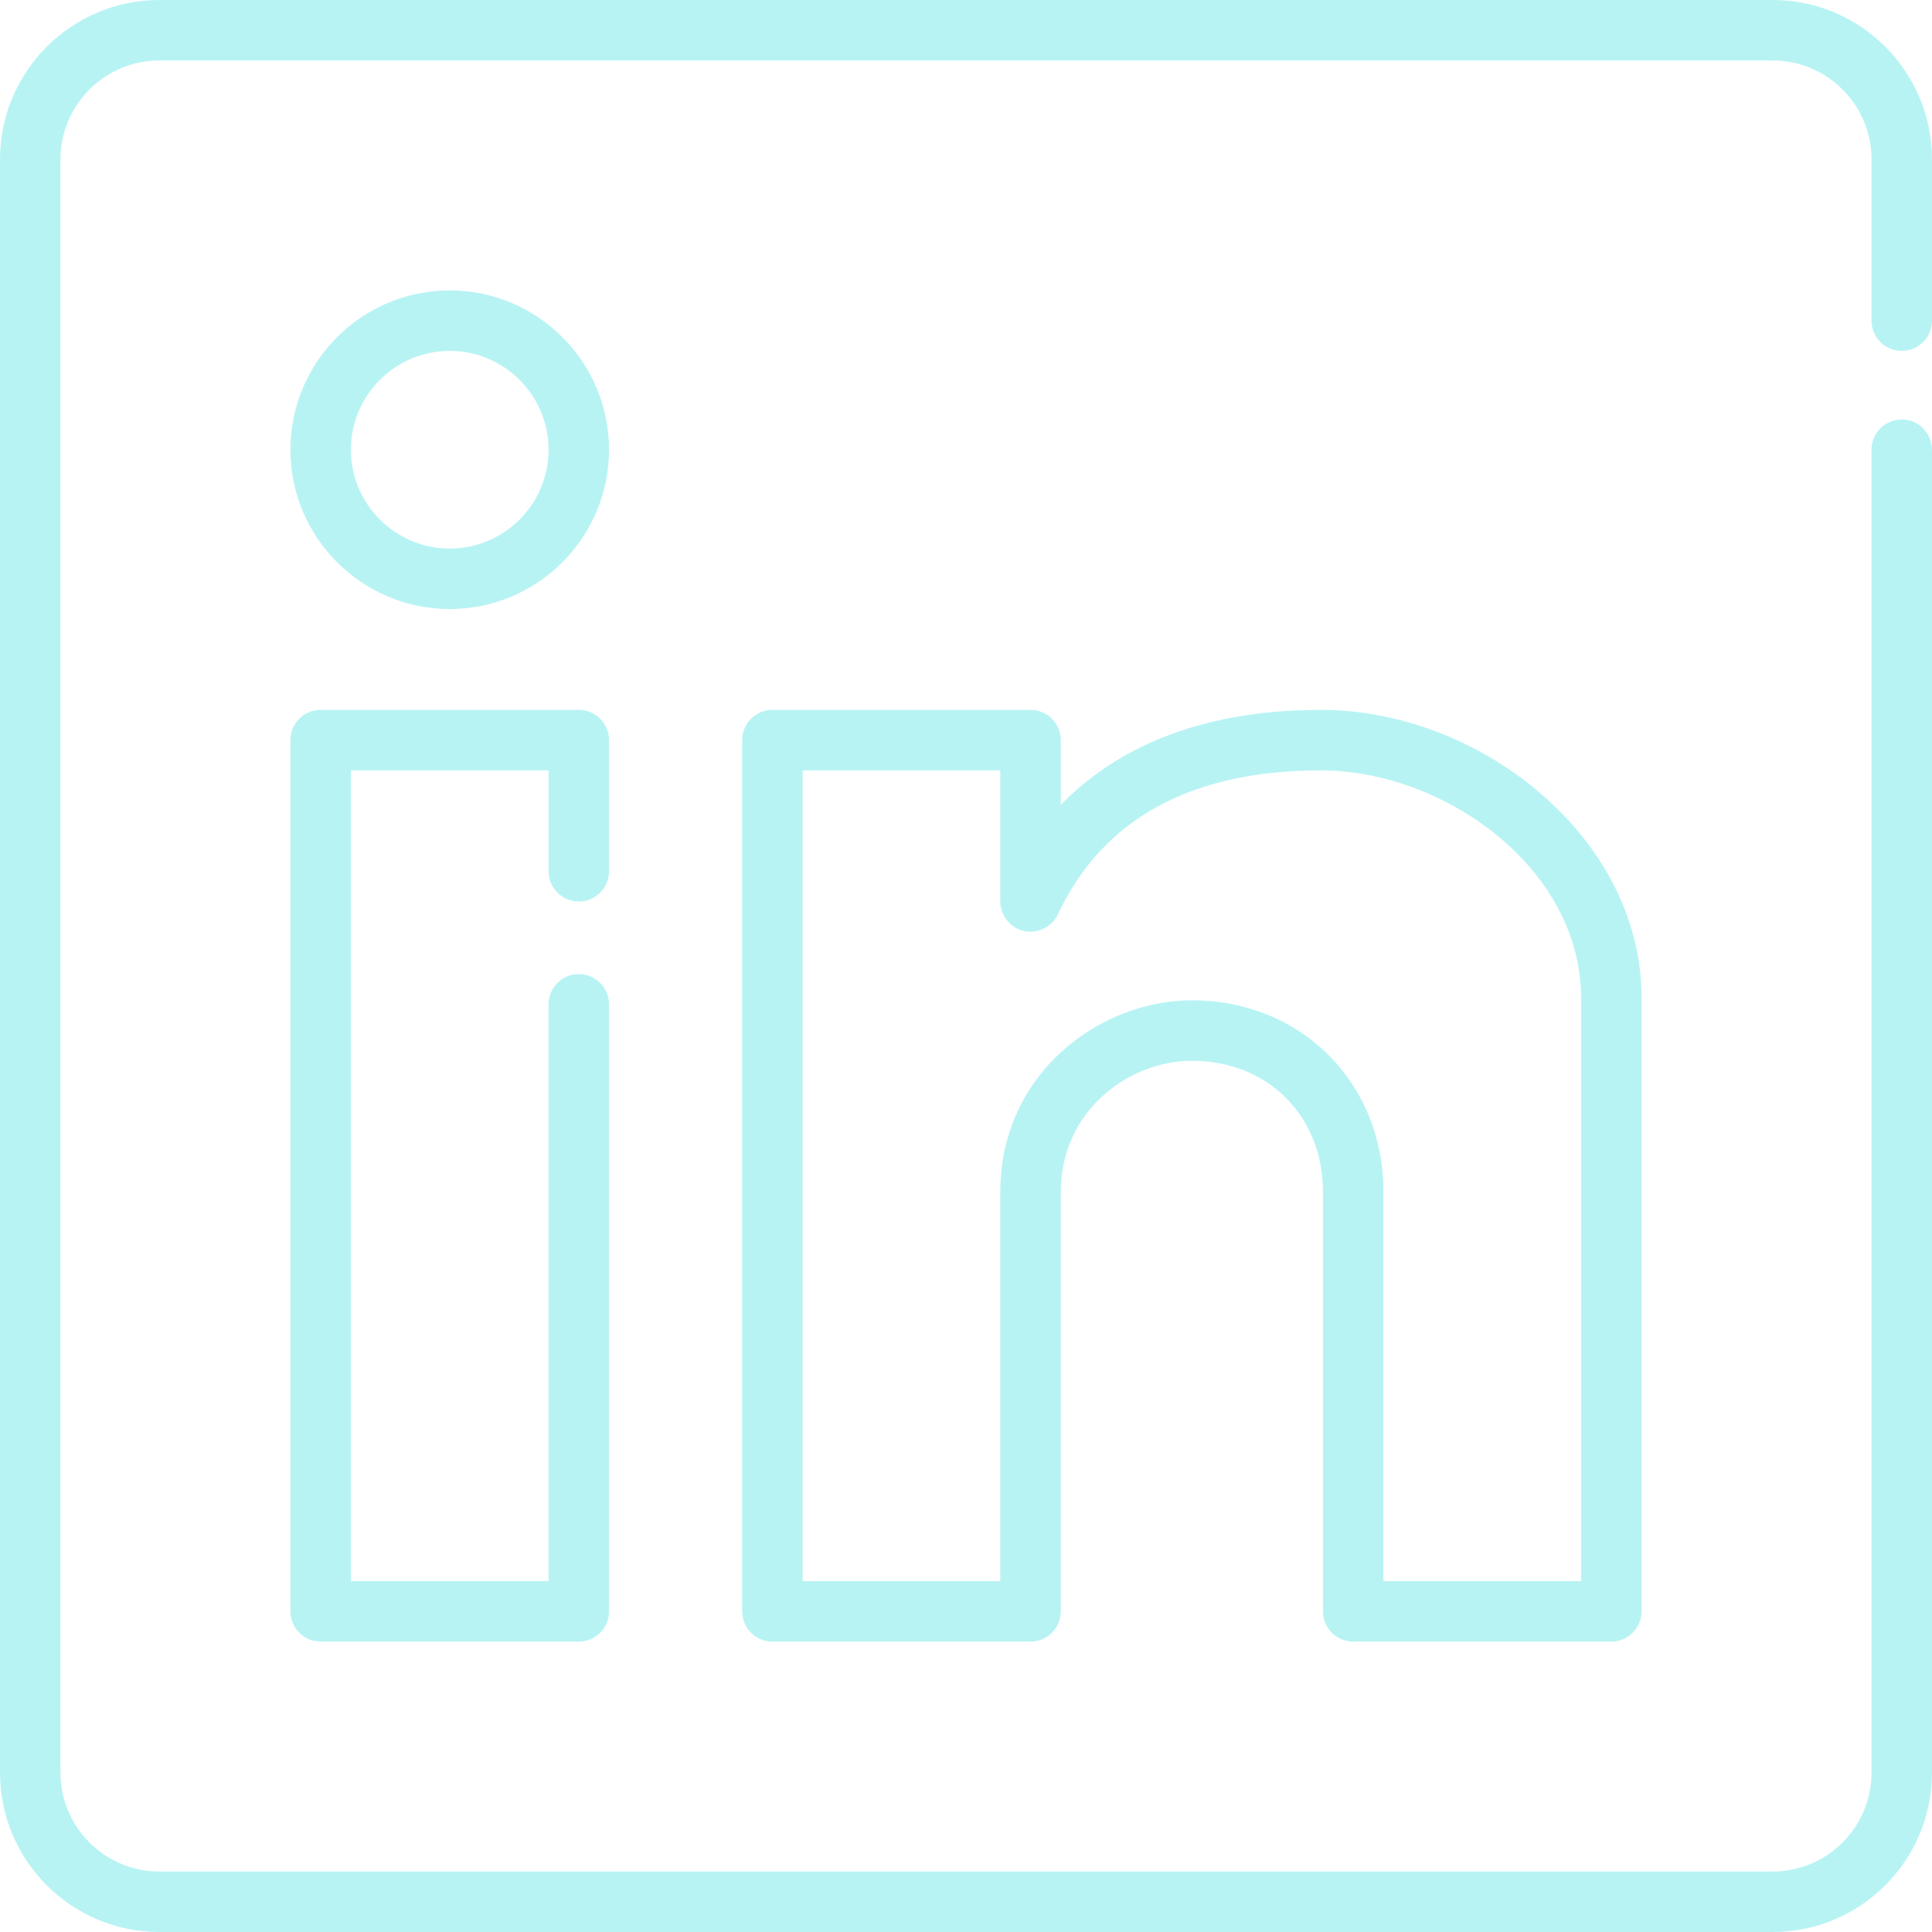
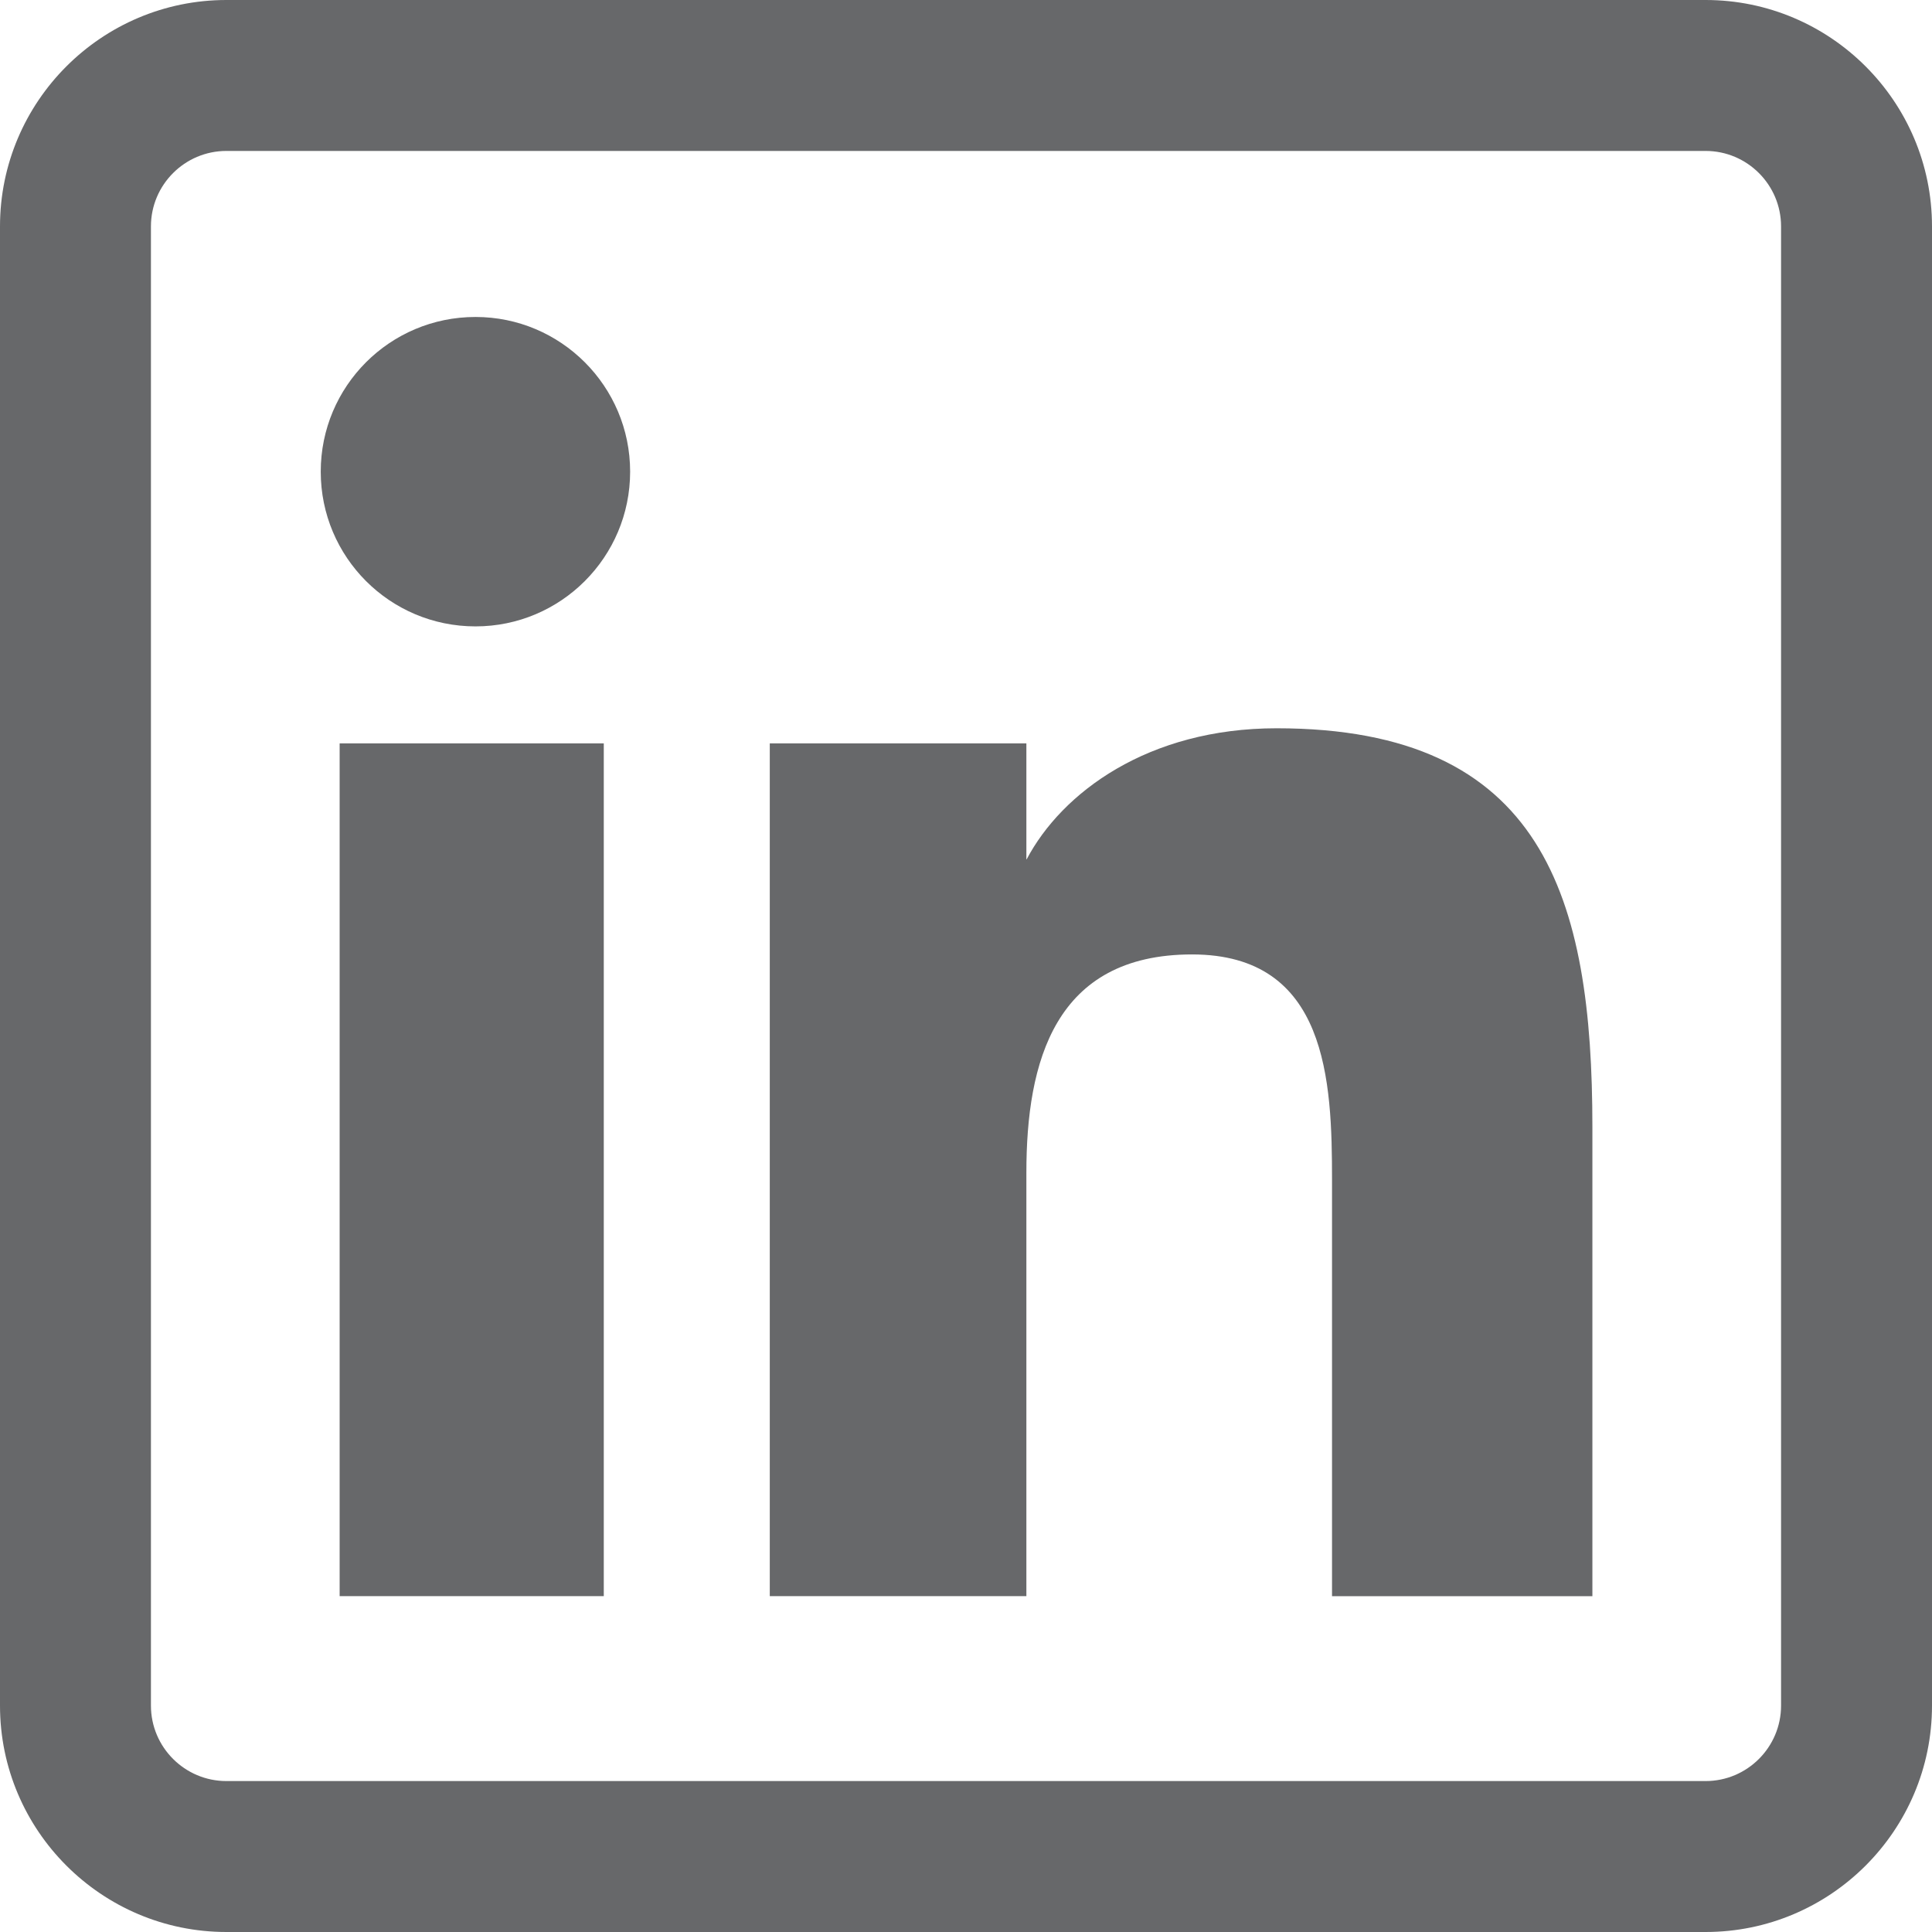
- <svg xmlns="http://www.w3.org/2000/svg" version="1.1" id="Layer_1" x="0px" y="0px" viewBox="0 0 512 512" style="enable-background:new 0 0 512 512;" xml:space="preserve" width="512px" height="512px">
+ <svg xmlns="http://www.w3.org/2000/svg" height="512px" viewBox="0 0 512 512" width="512px" class="">
  <g>
-     <g>
-       <path d="M503.983,92.994c4.428,0,8.017-3.589,8.017-8.017V42.221C512,18.941,493.059,0,469.779,0H42.221    C18.941,0,0,18.941,0,42.221v427.557C0,493.059,18.941,512,42.221,512h427.557C493.059,512,512,493.059,512,469.779V119.182    c0-4.427-3.588-8.017-8.017-8.017c-4.428,0-8.017,3.589-8.017,8.017v350.597c0,14.44-11.747,26.188-26.188,26.188H42.221    c-14.44,0-26.188-11.748-26.188-26.188V42.221c0-14.44,11.748-26.188,26.188-26.188h427.557c14.441,0,26.188,11.748,26.188,26.188    v42.756C495.967,89.405,499.555,92.994,503.983,92.994z" fill="#b8f3f4" />
-     </g>
+     <path d="m160.008 423h-70v-226h70zm6.984-298.004c0-22.629-18.359-40.996-40.977-40.996-22.703 0-41.016 18.367-41.016 40.996 0 22.637 18.312 41.004 41.016 41.004 22.617 0 40.977-18.367 40.977-41.004zm255.008 173.668c0-60.668-12.816-105.664-83.688-105.664-34.055 0-56.914 17.031-66.246 34.742h-.066v-30.742h-68v226h68v-112.211c0-29.387 7.48-57.855 43.906-57.855 35.93 0 37.094 33.605 37.094 59.723v110.344h69zm90 153.336v-392c0-33.086-26.914-60-60-60h-392c-33.086 0-60 26.914-60 60v392c0 33.086 26.914 60 60 60h392c33.086 0 60-26.914 60-60zm-60-412c11.027 0 20 8.973 20 20v392c0 11.027-8.973 20-20 20h-392c-11.027 0-20-8.973-20-20v-392c0-11.027 8.973-20 20-20zm0 0" data-original="#000000" class="active-path" data-old_color="#000000" fill="#67686A" />
  </g>
-   <g>
-     <g>
-       <path d="M153.386,238.898c4.427,0,8.017-3.589,8.017-8.017v-34.739c0-4.427-3.589-8.017-8.017-8.017H84.977    c-4.427,0-8.017,3.589-8.017,8.017v230.881c0,4.427,3.589,8.017,8.017,8.017h68.409c4.427,0,8.017-3.589,8.017-8.017V266.154    c0-4.427-3.589-8.017-8.017-8.017s-8.017,3.589-8.017,8.017v152.852H92.994V204.159h52.376v26.722    C145.37,235.308,148.959,238.898,153.386,238.898z" fill="#b8f3f4" />
-     </g>
-   </g>
-   <g>
-     <g>
-       <path d="M408.05,210.086c-16.319-13.956-37.454-21.96-57.987-21.96c-33.891,0-55.359,11.268-68.944,25.151v-17.134    c0-4.427-3.588-8.017-8.017-8.017h-68.409c-4.427,0-8.017,3.589-8.017,8.017v230.881c0,4.427,3.589,8.017,8.017,8.017h68.409    c4.428,0,8.017-3.589,8.017-8.017V315.858c0-21.457,18.032-34.739,34.739-34.739c20.129,0,34.739,14.61,34.739,34.739v111.165    c0,4.427,3.588,8.017,8.017,8.017h68.409c4.428,0,8.017-3.589,8.017-8.017V264.551C435.04,244.315,425.454,224.972,408.05,210.086    z M419.006,419.006H366.63V315.858c0-28.946-21.828-50.772-50.772-50.772c-24.418,0-50.772,19.412-50.772,50.772v103.148H212.71    V204.159h52.376v34.739c0,3.656,2.573,6.926,6.125,7.789c3.66,0.888,7.55-0.973,9.15-4.385    c11.871-25.31,35.323-38.143,69.703-38.143c32.545,0,68.944,25.828,68.944,60.392V419.006z" fill="#b8f3f4" />
-     </g>
-   </g>
-   <g>
-     <g>
-       <path d="M119.182,76.96c-23.281,0-42.221,18.941-42.221,42.221s18.941,42.221,42.221,42.221s42.221-18.941,42.221-42.221    S142.462,76.96,119.182,76.96z M119.182,145.37c-14.44,0-26.188-11.748-26.188-26.188s11.748-26.188,26.188-26.188    s26.188,11.748,26.188,26.188S133.621,145.37,119.182,145.37z" fill="#b8f3f4" />
-     </g>
-   </g>
-   <g>
- </g>
-   <g>
- </g>
-   <g>
- </g>
-   <g>
- </g>
-   <g>
- </g>
-   <g>
- </g>
-   <g>
- </g>
-   <g>
- </g>
-   <g>
- </g>
-   <g>
- </g>
-   <g>
- </g>
-   <g>
- </g>
-   <g>
- </g>
-   <g>
- </g>
-   <g>
- </g>
</svg>
